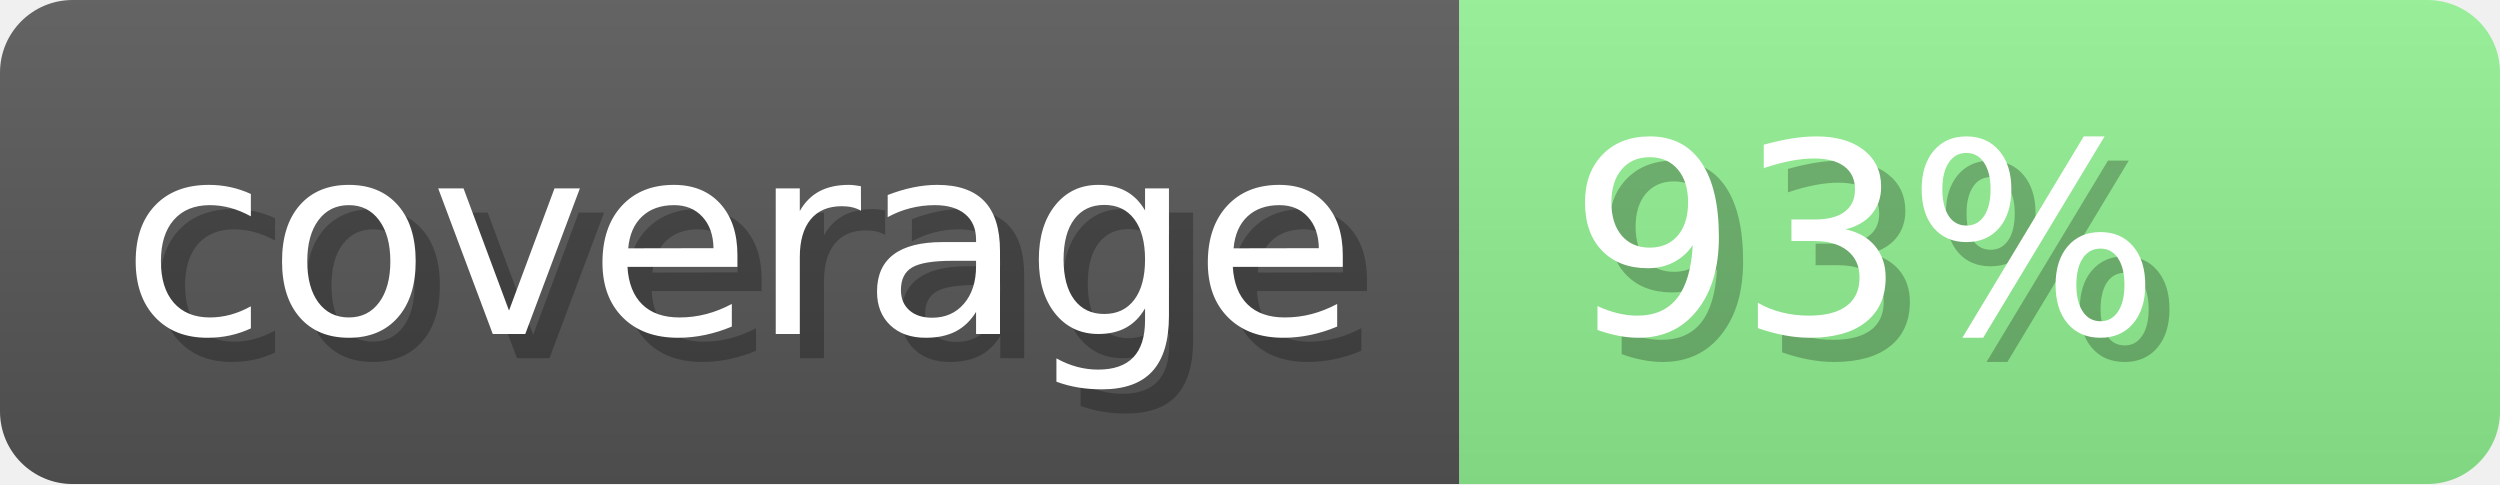
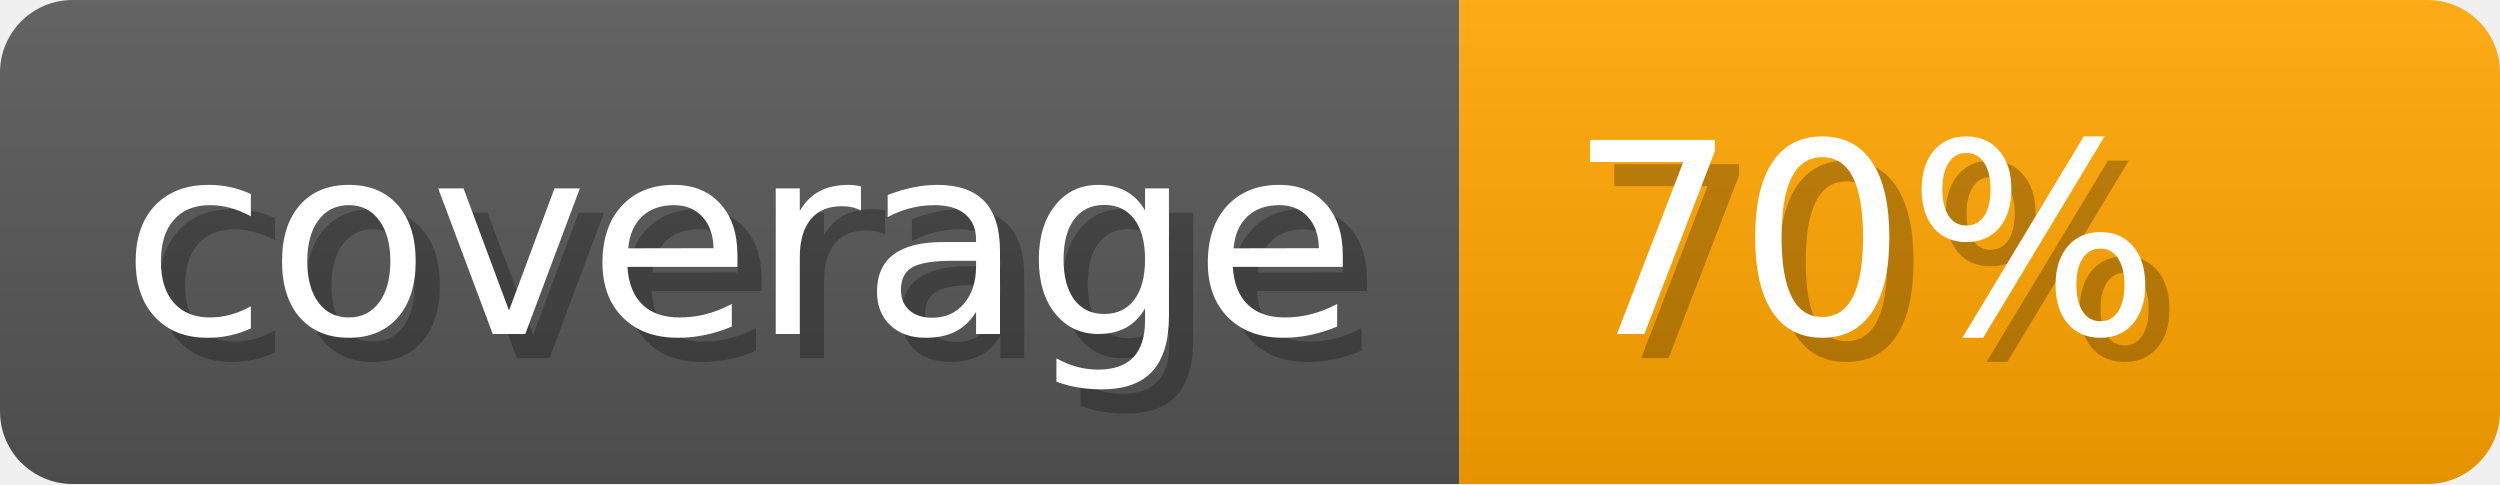
<svg xmlns="http://www.w3.org/2000/svg" width="103.3" height="20" viewBox="0 0 1033 200" role="img" aria-label="coverage: 100%">
  <linearGradient id="VDcCj" x2="0" y2="100%">
    <stop offset="0" stop-opacity=".1" stop-color="#EEE" />
    <stop offset="1" stop-opacity=".1" />
  </linearGradient>
  <mask id="WVWpB">
    <rect width="1033" height="200" rx="30" fill="#FFF" />
  </mask>
  <g mask="url(#WVWpB)">
    <rect width="603" height="200" fill="#555" />
-     <rect width="430" height="200" fill="lightgreen" x="603" />
+     <rect width="430" height="200" fill="orange" x="603" />
    <rect width="1033" height="200" fill="url(#VDcCj)" />
  </g>
  <g aria-hidden="true" fill="#fff" text-anchor="start" font-family="Verdana,DejaVu Sans,sans-serif" font-size="110">
    <text x="60" y="148" textLength="503" fill="#000" opacity="0.25">coverage</text>
    <text x="50" y="138" textLength="503">coverage</text>
-     <text x="658" y="148" textLength="330" fill="#000" opacity="0.25">93%</text>
-     <text x="648" y="138" textLength="330">93%</text>
+     <text x="658" y="148" textLength="330" fill="#000" opacity="0.25">70%</text>
+     <text x="648" y="138" textLength="330">70%</text>
  </g>
</svg>
